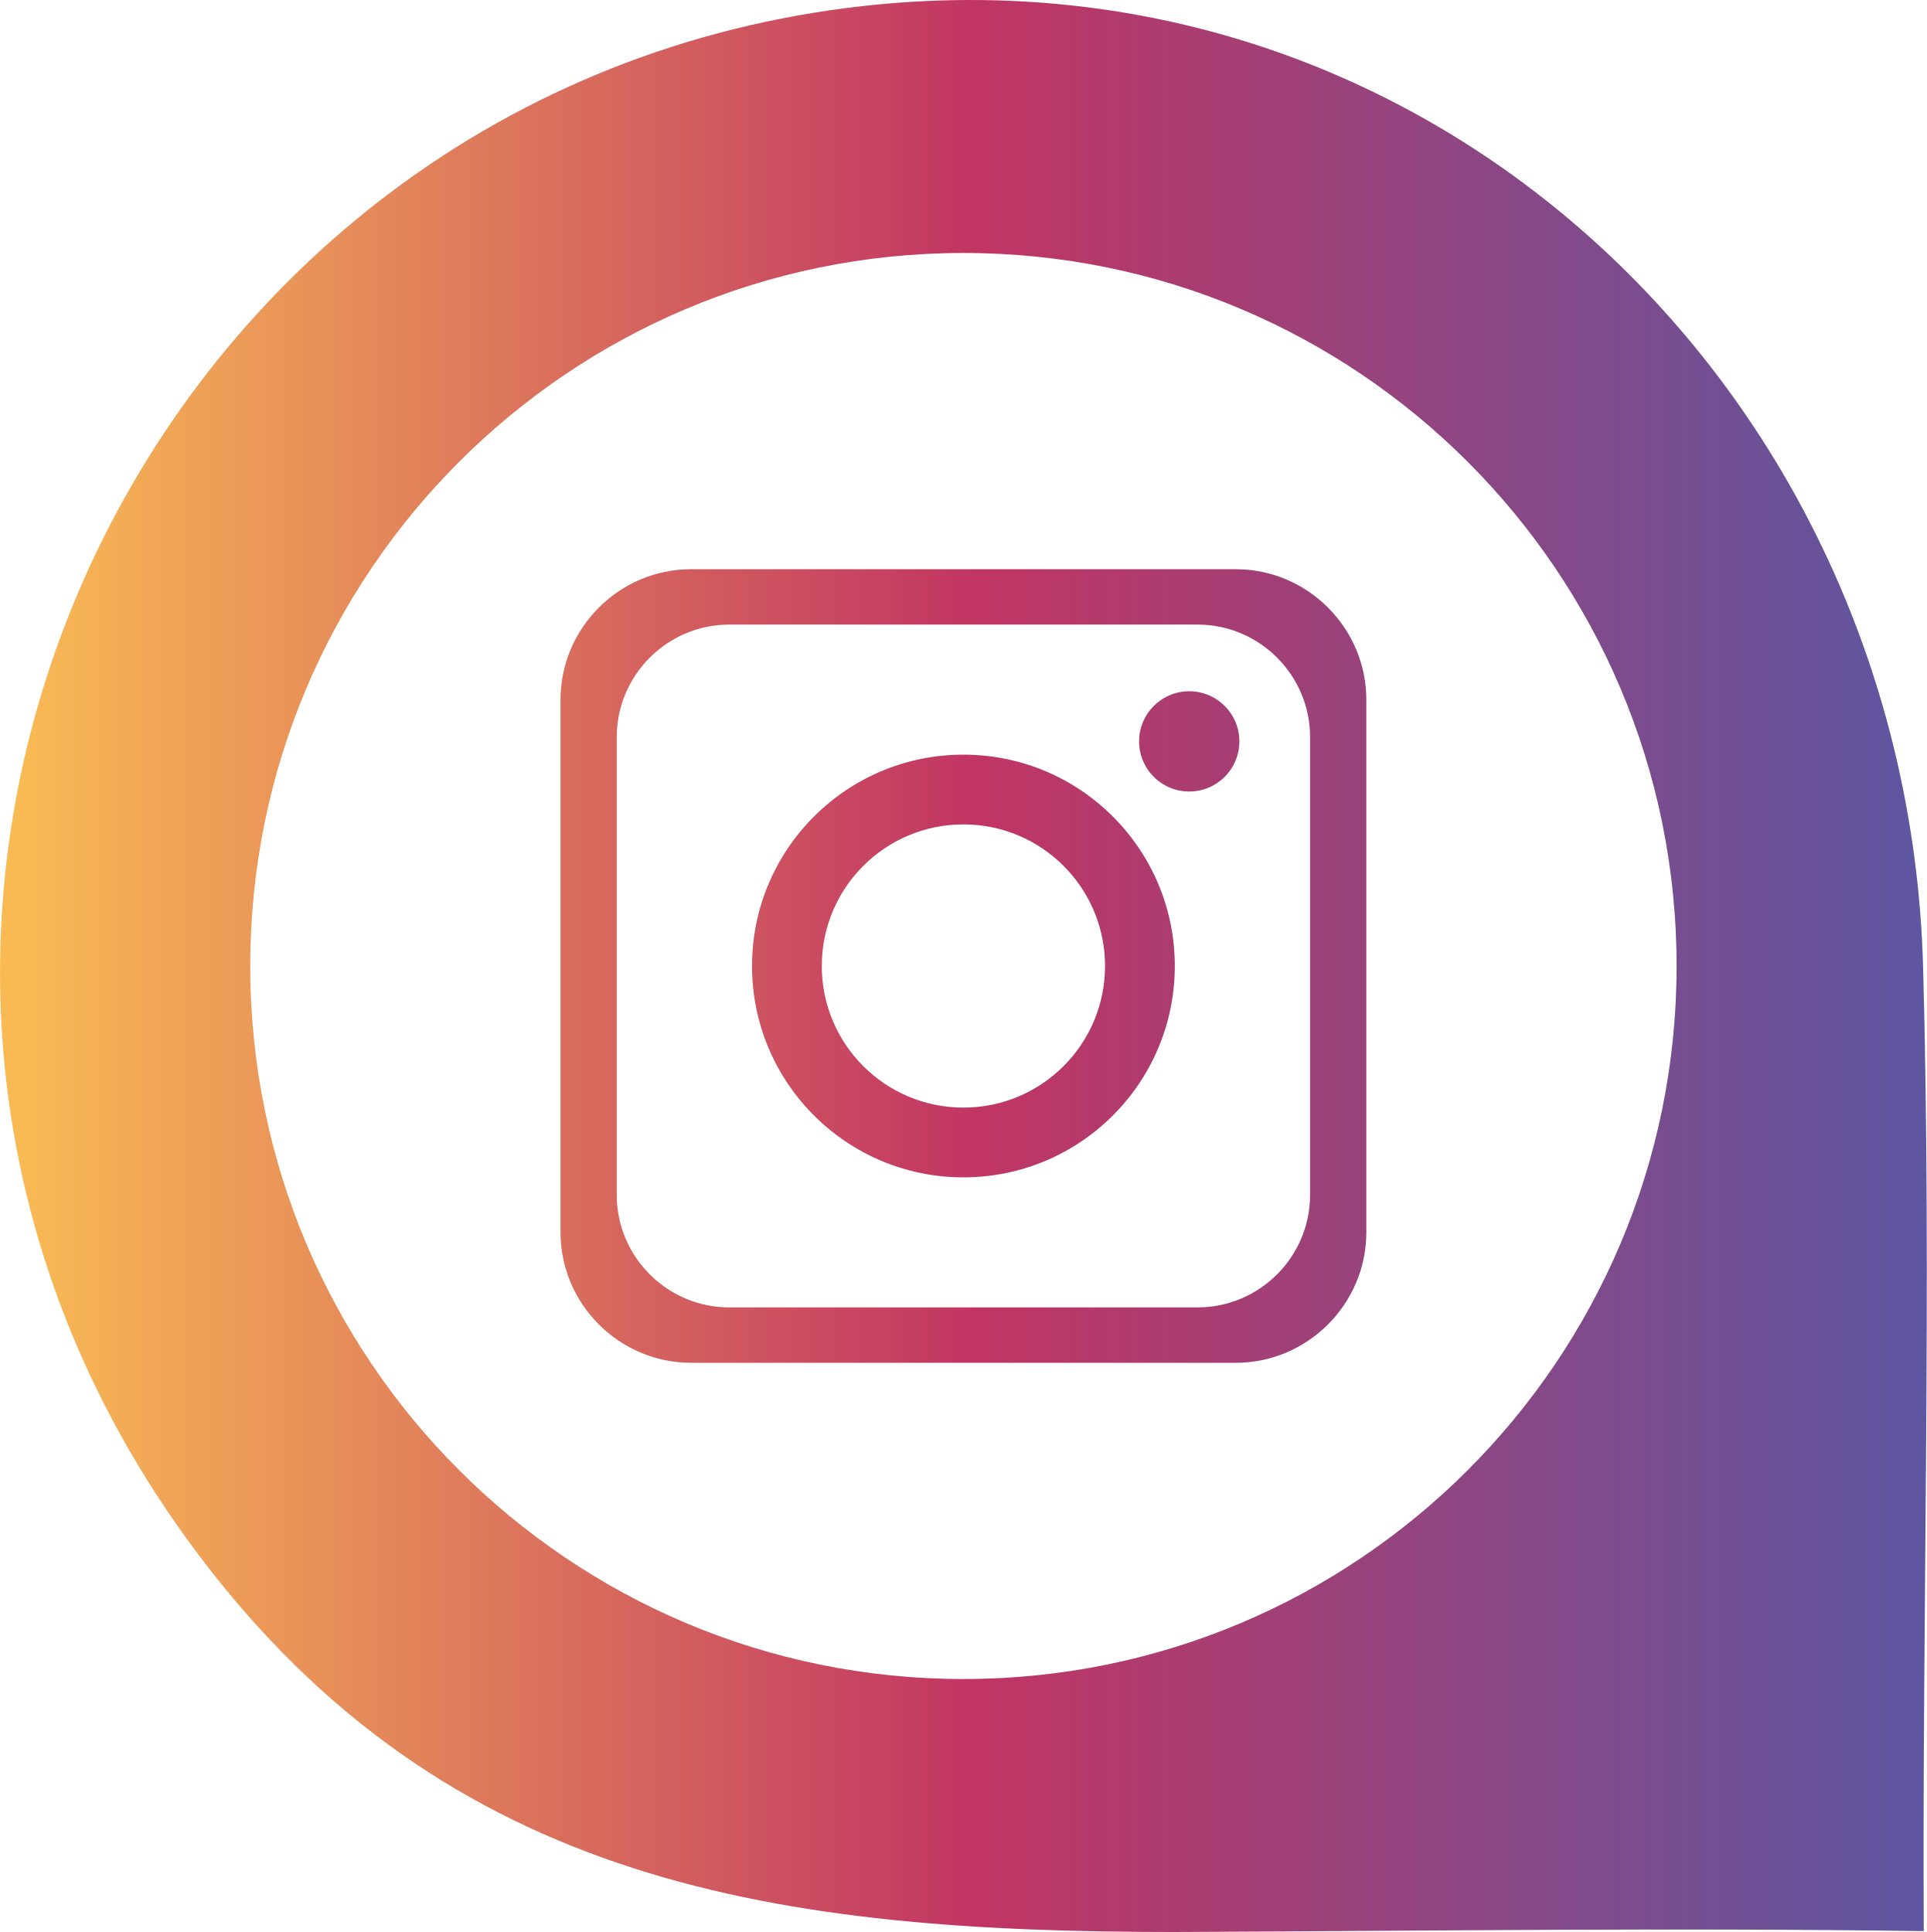
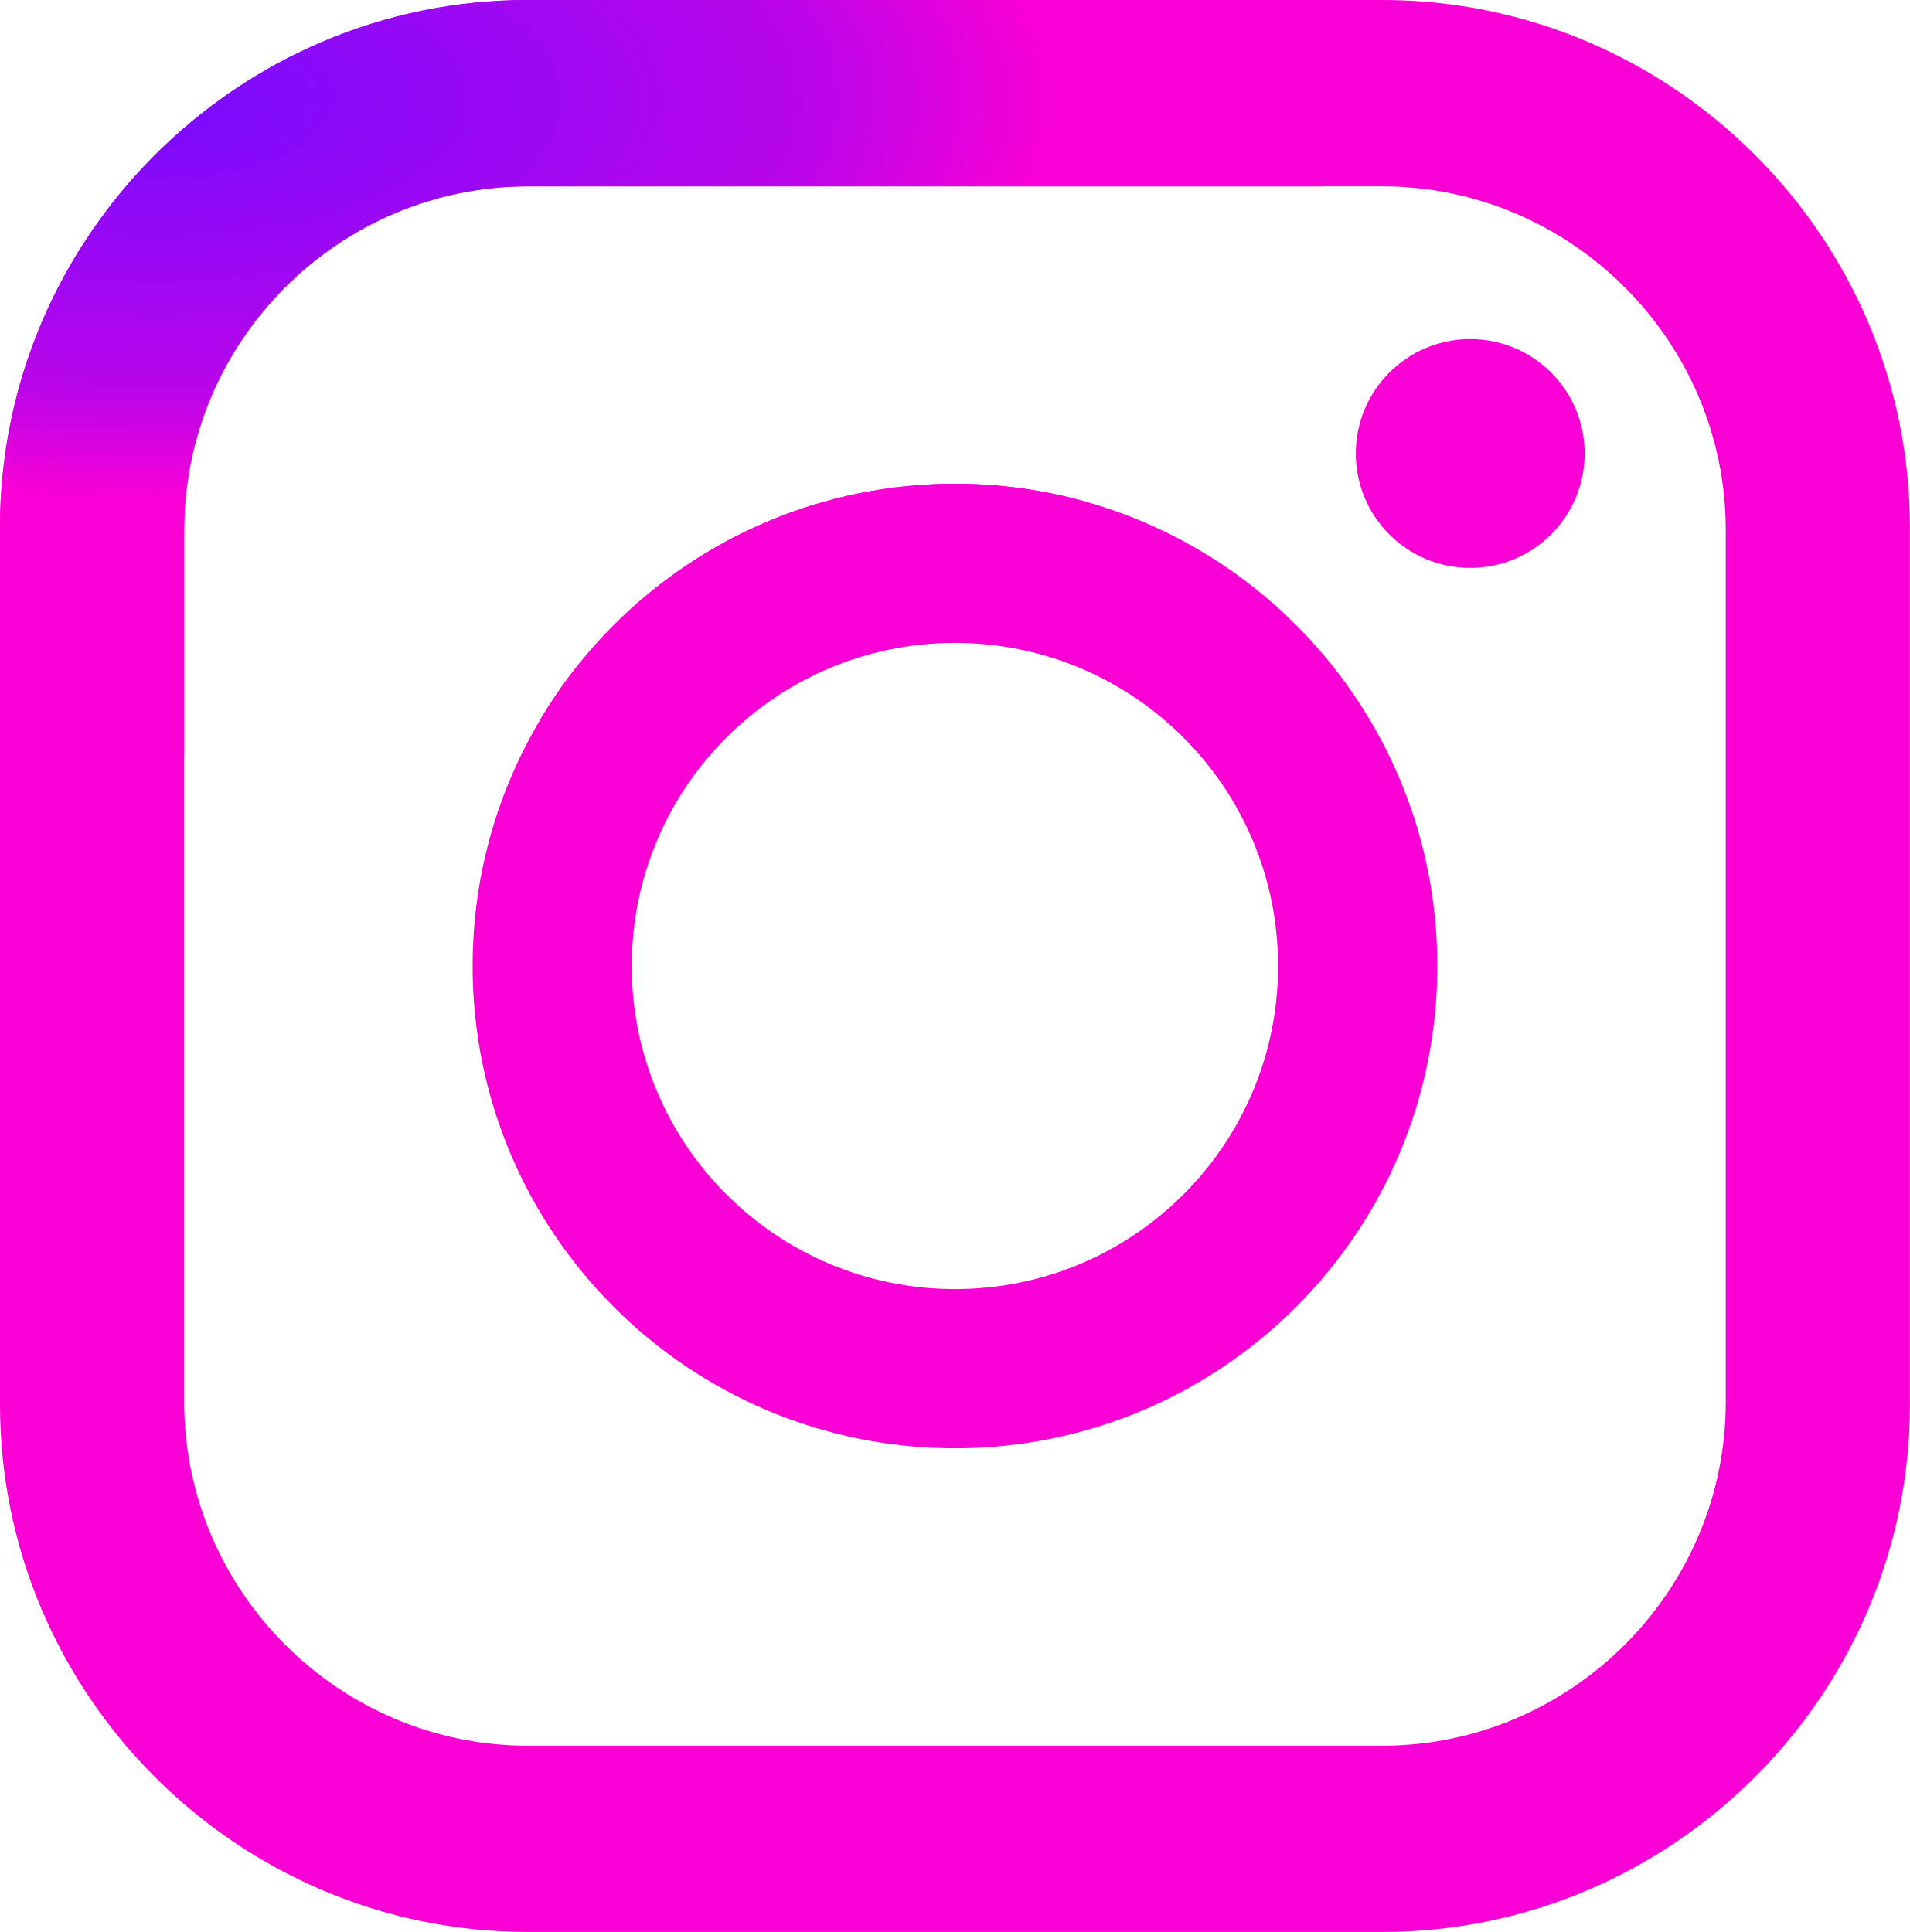
- <svg xmlns="http://www.w3.org/2000/svg" xml:space="preserve" width="34.485mm" height="34.585mm" version="1.1" style="shape-rendering:geometricPrecision; text-rendering:geometricPrecision; image-rendering:optimizeQuality; fill-rule:evenodd; clip-rule:evenodd" viewBox="0 0 1494.81 1499.15">
+ <svg xmlns="http://www.w3.org/2000/svg" xml:space="preserve" width="14.981mm" height="15.157mm" version="1.1" style="shape-rendering:geometricPrecision; text-rendering:geometricPrecision; image-rendering:optimizeQuality; fill-rule:evenodd; clip-rule:evenodd" viewBox="0 0 373.74 378.13">
  <defs>
    <style type="text/css">
   
-     .fil0 {fill:url(#id0)}
+     .fil3 {fill:none}
+     .fil0 {fill:#FB00D5}
+     .fil2 {fill:url(#id3)}
+     .fil1 {fill:url(#id4)}
   
  </style>
-     <linearGradient id="id0" gradientUnits="userSpaceOnUse" x1="13.99" y1="729.71" x2="1491.91" y2="729.7">
-       <stop offset="0" style="stop-opacity:1; stop-color:#F9BA54" />
-       <stop offset="0.502" style="stop-opacity:1; stop-color:#C13563" />
-       <stop offset="1" style="stop-opacity:1; stop-color:#5D56A1" />
-     </linearGradient>
+     <clipPath id="id0">
+       <path d="M186.87 94.68c52.12,0 94.38,42.26 94.38,94.39 0,52.12 -42.26,94.39 -94.38,94.39 -52.13,0 -94.39,-42.26 -94.39,-94.39 0,-52.13 42.26,-94.39 94.39,-94.39zm-83.65 -94.68l167.29 0c56.77,0 103.22,46.45 103.22,103.22l0 171.68c0,56.77 -46.45,103.22 -103.22,103.22l-167.29 0c-56.77,0 -103.22,-46.45 -103.22,-103.22l0 -171.68c0,-56.77 46.45,-103.22 103.22,-103.22zm0.09 36.47l167.11 0c37,0 67.27,30.27 67.27,67.27l0 170.66c0,37 -30.27,67.27 -67.27,67.27l-167.11 0c-37,0 -67.27,-30.27 -67.27,-67.27l0 -170.66c0,-37 30.27,-67.27 67.27,-67.27zm184.38 29.9c12.37,0 22.39,10.02 22.39,22.39 0,12.37 -10.02,22.39 -22.39,22.39 -12.37,0 -22.39,-10.02 -22.39,-22.39 0,-12.37 10.02,-22.39 22.39,-22.39zm-100.83 59.46c34.92,0 63.23,28.31 63.23,63.24 0,34.92 -28.31,63.23 -63.23,63.23 -34.92,0 -63.24,-28.31 -63.24,-63.23 0,-34.92 28.31,-63.24 63.24,-63.24z" />
+     </clipPath>
+     <mask id="id1">
+       <radialGradient id="id2" gradientUnits="userSpaceOnUse" cx="-142.69" cy="122.06" r="0" fx="-142.69" fy="122.06">
+         <stop offset="0" style="stop-opacity:1; stop-color:white" />
+         <stop offset="1" style="stop-opacity:1; stop-color:white" />
+       </radialGradient>
+       <rect style="fill:url(#id2)" x="-145.19" y="119.57" width="593.61" height="433.86" />
+     </mask>
+     <radialGradient id="id3" gradientUnits="userSpaceOnUse" gradientTransform="matrix(1 -4.14994E-05 -5.22384E-05 0.444189 0 11)" cx="30.4" cy="19.11" r="176.65" fx="30.4" fy="19.11">
+       <stop offset="0" style="stop-opacity:1; stop-color:#770BFF" />
+       <stop offset="0.729" style="stop-opacity:1; stop-color:#B905EA" />
+       <stop offset="1" style="stop-opacity:1; stop-color:#FB00D5" />
+     </radialGradient>
+     <radialGradient id="id4" gradientUnits="userSpaceOnUse" gradientTransform="matrix(-0.0966087 -0.81714 1.03862 -0.0881251 -199 495)" cx="145.74" cy="345.07" r="253.11" fx="145.74" fy="345.07">
+       <stop offset="0" style="stop-opacity:1; stop-color:#FFCF00" />
+       <stop offset="0.231" style="stop-opacity:1; stop-color:#FFCF00" />
+       <stop offset="0.741" style="stop-opacity:1; stop-color:#FF0D15" />
+       <stop offset="0.914" style="stop-opacity:1; stop-color:#FD0675" />
+       <stop offset="1" style="stop-opacity:1; stop-color:#FB00D5" />
+     </radialGradient>
  </defs>
  <g id="Camada_x0020_1">
-     <path class="fil0" d="M536.16 441.67l422.49 0c55.74,0 101.34,45.6 101.34,101.34l0 413.13c0,55.74 -45.6,101.34 -101.34,101.34l-422.49 0c-55.74,0 -101.34,-45.6 -101.34,-101.34l0 -413.13c0,-55.74 45.61,-101.34 101.34,-101.34zm375.7 1057.48c193.73,-0.83 386.78,-3.45 580.58,-0.68 -1.25,-247.91 6.29,-501.73 -0.53,-748.56 -12.42,-449.41 -390.02,-808.03 -847.23,-742.05 -550.96,79.49 -842.99,727.86 -492.06,1196.73 195.11,260.68 454.74,294.46 759.25,294.57zm-164.45 -1302.85c305.56,0 553.27,247.71 553.27,553.28 0,305.56 -247.71,553.27 -553.27,553.27 -305.57,0 -553.28,-247.71 -553.28,-553.27 0,-305.57 247.71,-553.28 553.28,-553.28zm175.19 340.09c21.49,0 38.9,17.42 38.9,38.9 0,21.49 -17.42,38.9 -38.9,38.9 -21.49,0 -38.9,-17.42 -38.9,-38.9 0,-21.49 17.42,-38.9 38.9,-38.9zm-175.19 49.19c90.57,0 163.99,73.43 163.99,164 0,90.57 -73.43,164 -163.99,164 -90.57,0 -164,-73.43 -164,-164 0,-90.57 73.43,-164 164,-164zm0 54.12c60.68,0 109.87,49.19 109.87,109.88 0,60.68 -49.19,109.87 -109.87,109.87 -60.68,0 -109.88,-49.19 -109.88,-109.87 0,-60.68 49.19,-109.88 109.88,-109.88zm-181.75 -155.04l363.49 0c47.96,0 87.19,39.24 87.19,87.19l0 355.44c0,47.96 -39.23,87.19 -87.19,87.19l-363.49 0c-47.95,0 -87.19,-39.23 -87.19,-87.19l0 -355.44c0,-47.95 39.24,-87.19 87.19,-87.19z" />
+     <path class="fil0" d="M186.87 94.68c52.12,0 94.38,42.26 94.38,94.39 0,52.12 -42.26,94.39 -94.38,94.39 -52.13,0 -94.39,-42.26 -94.39,-94.39 0,-52.13 42.26,-94.39 94.39,-94.39zm-83.65 -94.68l167.29 0c56.77,0 103.22,46.45 103.22,103.22l0 171.68c0,56.77 -46.45,103.22 -103.22,103.22l-167.29 0c-56.77,0 -103.22,-46.45 -103.22,-103.22l0 -171.68c0,-56.77 46.45,-103.22 103.22,-103.22zm0.09 36.47l167.11 0c37,0 67.27,30.27 67.27,67.27l0 170.66c0,37 -30.27,67.27 -67.27,67.27l-167.11 0c-37,0 -67.27,-30.27 -67.27,-67.27l0 -170.66c0,-37 30.27,-67.27 67.27,-67.27zm184.38 29.9c12.37,0 22.39,10.02 22.39,22.39 0,12.37 -10.02,22.39 -22.39,22.39 -12.37,0 -22.39,-10.02 -22.39,-22.39 0,-12.37 10.02,-22.39 22.39,-22.39zm-100.83 59.46c34.92,0 63.23,28.31 63.23,63.24 0,34.92 -28.31,63.23 -63.23,63.23 -34.92,0 -63.24,-28.31 -63.24,-63.23 0,-34.92 28.31,-63.24 63.24,-63.24z" />
+     <g style="clip-path:url(#id0)">
+       <g id="_2343491369024">
+         <path id="_1" class="fil1" style="mask:url(#id1)" d="M151.62 122.06c162.55,0 294.32,96.01 294.32,214.44 0,118.43 -131.77,214.43 -294.32,214.43 -162.54,0 -294.31,-96.01 -294.31,-214.43 0,-118.43 131.77,-214.44 294.31,-214.44z" />
+         <ellipse class="fil2" cx="30.4" cy="19.11" rx="230.26" ry="128.75" />
+       </g>
+     </g>
+     <path class="fil3" d="M186.87 94.68c52.12,0 94.38,42.26 94.38,94.39 0,52.12 -42.26,94.39 -94.38,94.39 -52.13,0 -94.39,-42.26 -94.39,-94.39 0,-52.13 42.26,-94.39 94.39,-94.39zm-83.65 -94.68l167.29 0c56.77,0 103.22,46.45 103.22,103.22l0 171.68c0,56.77 -46.45,103.22 -103.22,103.22l-167.29 0c-56.77,0 -103.22,-46.45 -103.22,-103.22l0 -171.68c0,-56.77 46.45,-103.22 103.22,-103.22zm0.09 36.47l167.11 0c37,0 67.27,30.27 67.27,67.27l0 170.66c0,37 -30.27,67.27 -67.27,67.27l-167.11 0c-37,0 -67.27,-30.27 -67.27,-67.27l0 -170.66c0,-37 30.27,-67.27 67.27,-67.27zm184.38 29.9c12.37,0 22.39,10.02 22.39,22.39 0,12.37 -10.02,22.39 -22.39,22.39 -12.37,0 -22.39,-10.02 -22.39,-22.39 0,-12.37 10.02,-22.39 22.39,-22.39zm-100.83 59.46c34.92,0 63.23,28.31 63.23,63.24 0,34.92 -28.31,63.23 -63.23,63.23 -34.92,0 -63.24,-28.31 -63.24,-63.23 0,-34.92 28.31,-63.24 63.24,-63.24z" />
  </g>
</svg>
